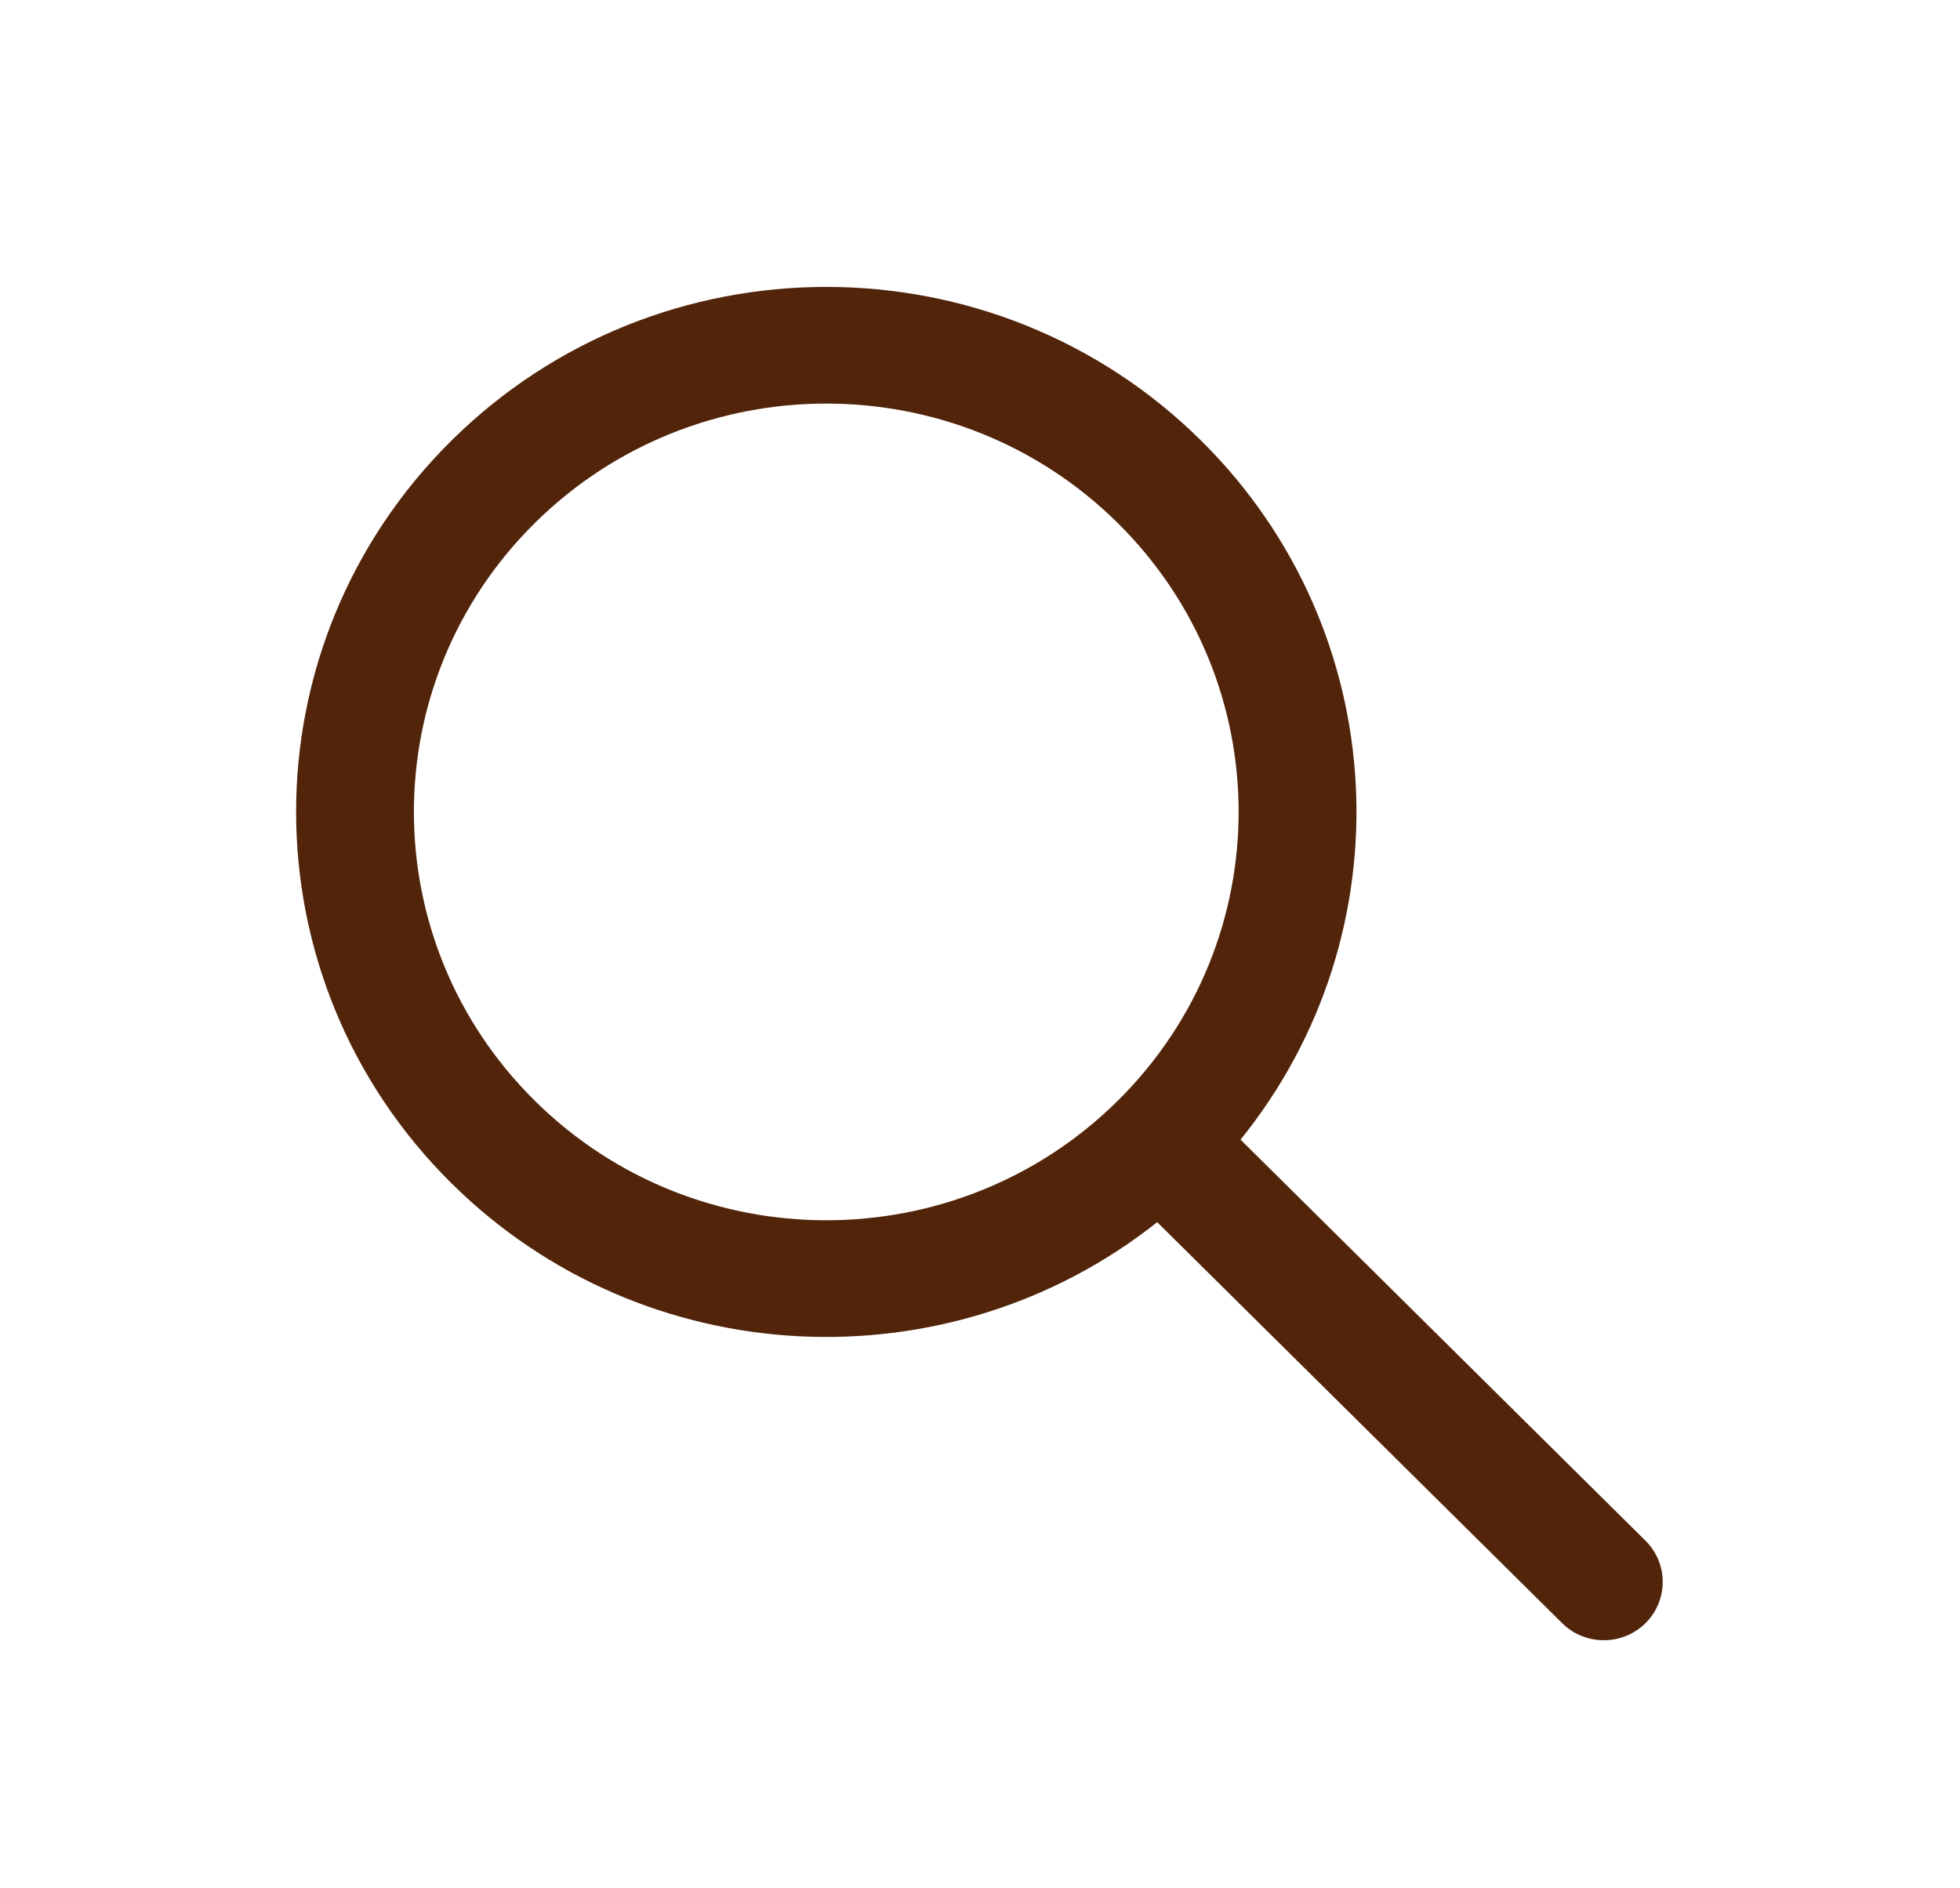
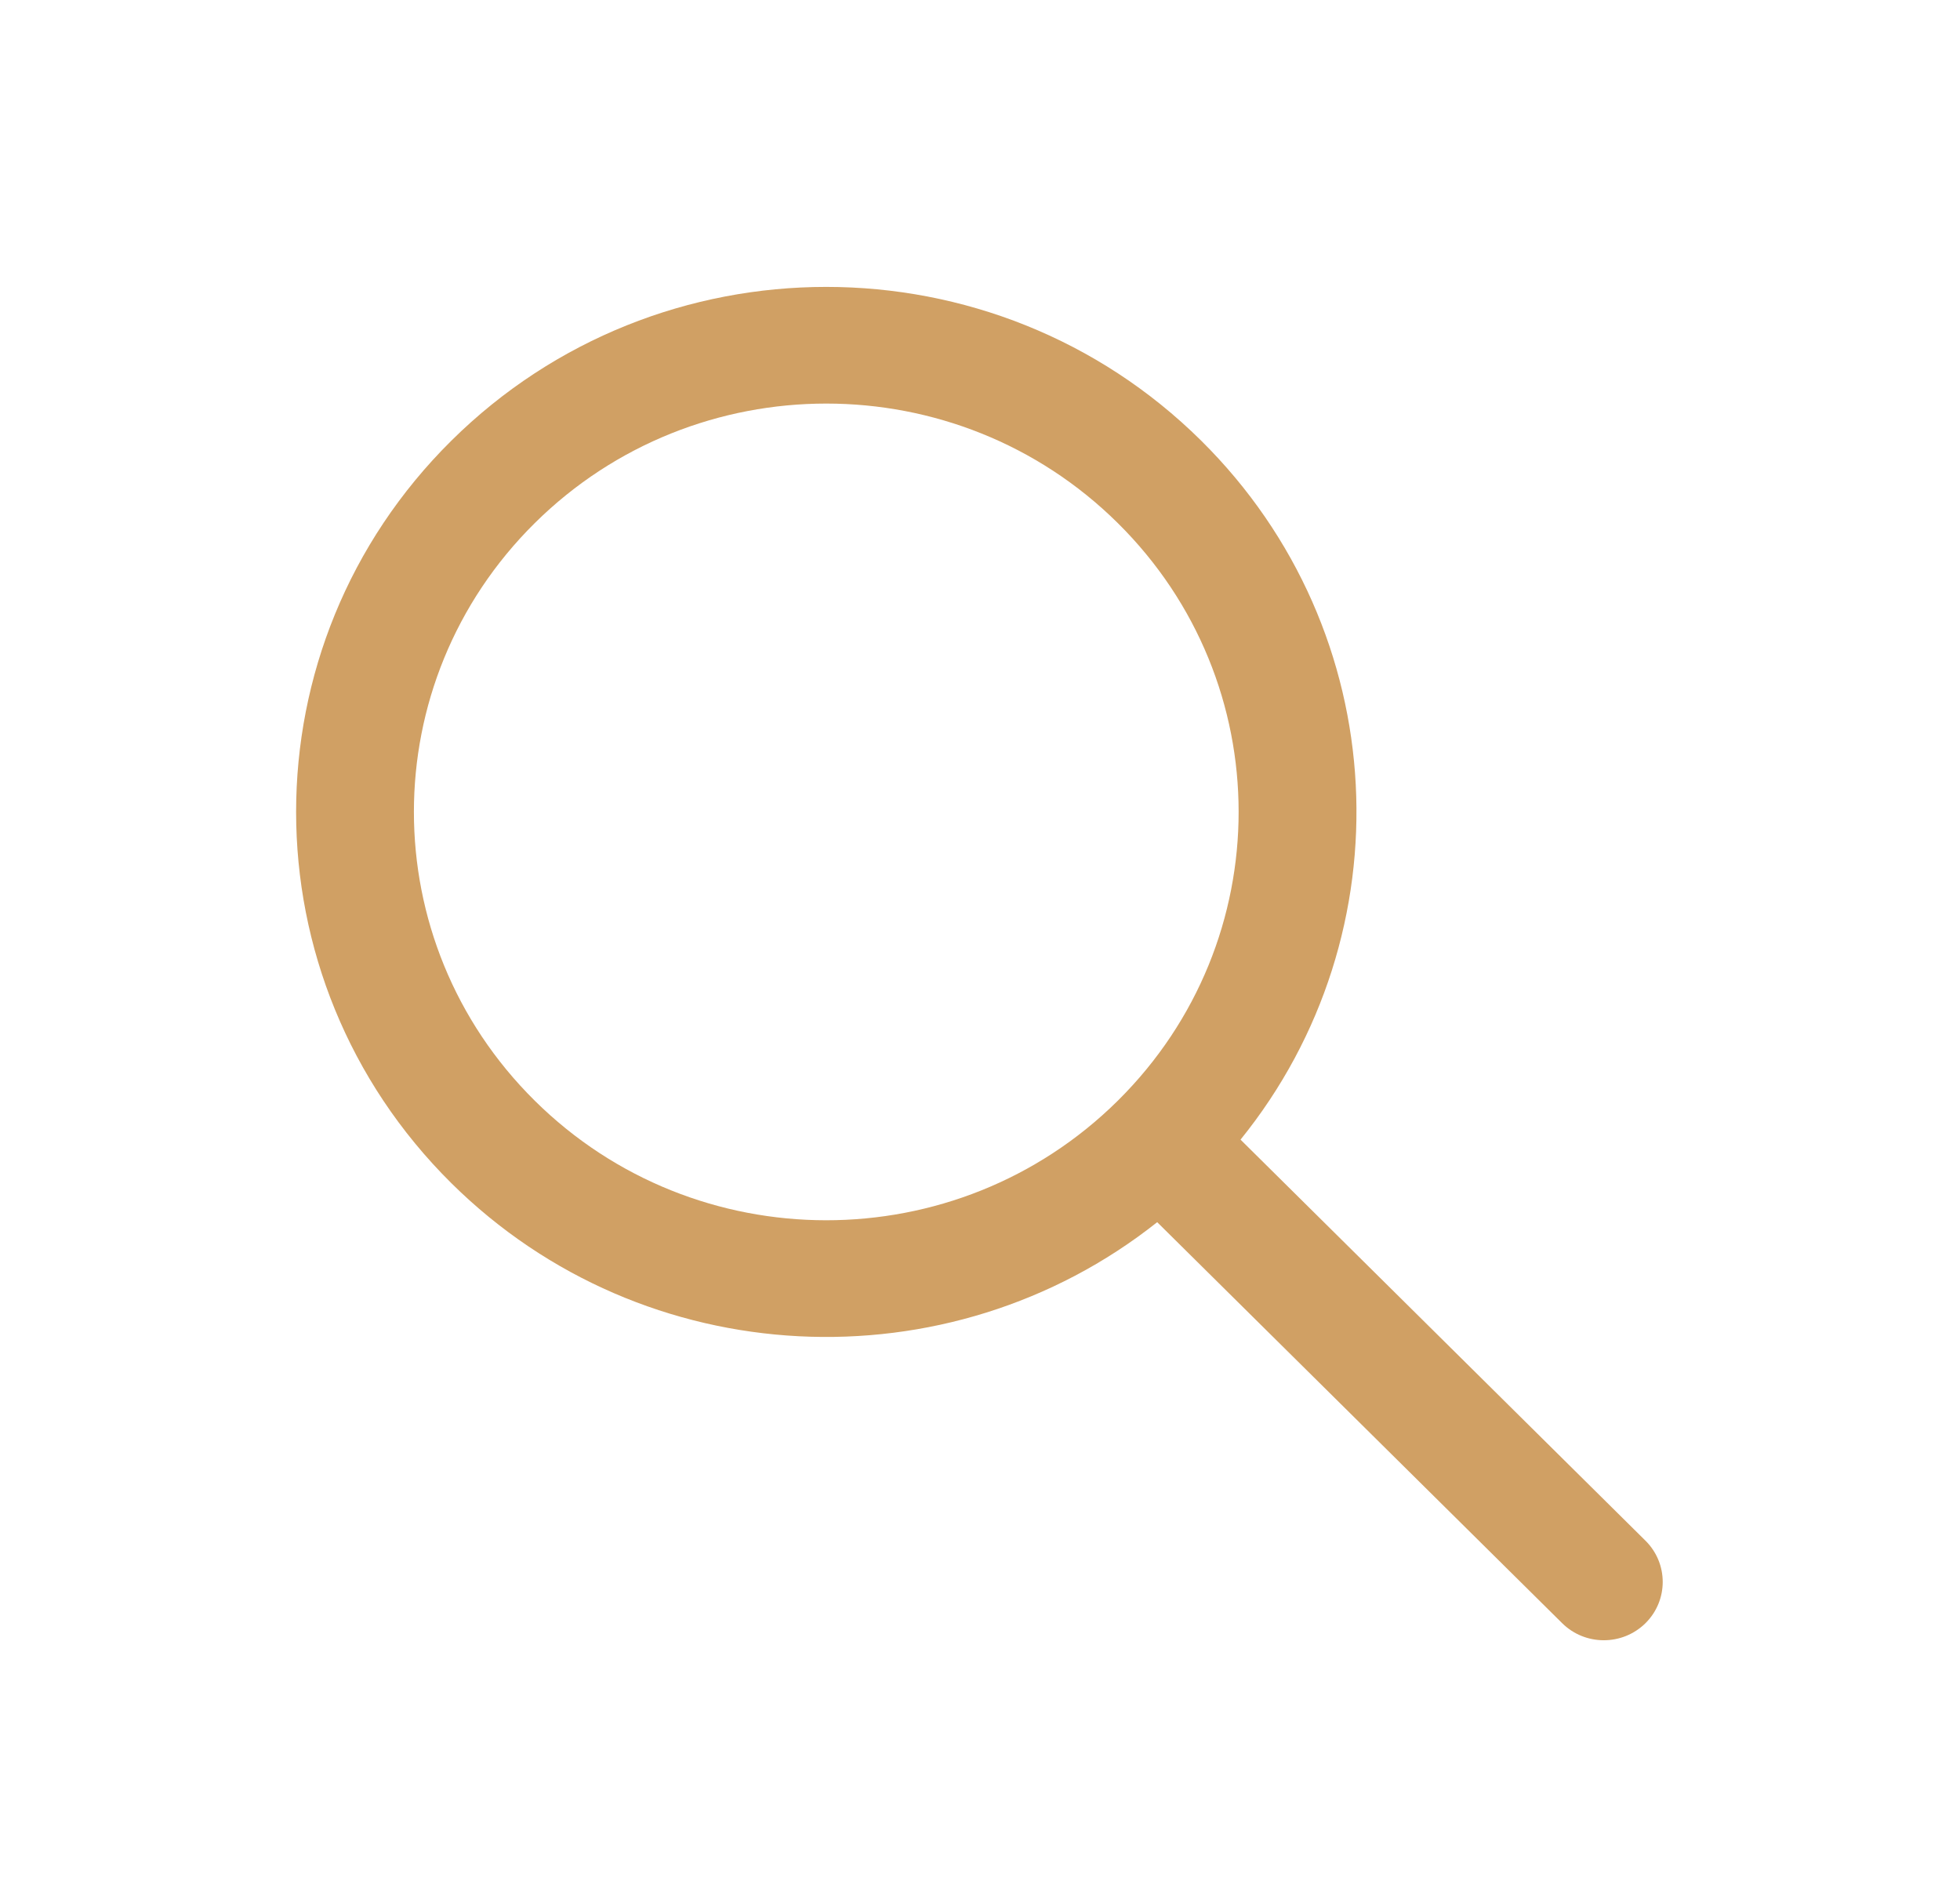
<svg xmlns="http://www.w3.org/2000/svg" width="27" height="26" viewBox="0 0 27 26" fill="none">
-   <path fill-rule="evenodd" clip-rule="evenodd" d="M15.941 16.835C13.074 19.109 8.876 18.93 6.218 16.298C3.366 13.473 3.366 8.894 6.218 6.07C9.07 3.246 13.694 3.246 16.547 6.07C19.205 8.702 19.386 12.859 17.089 15.698L22.667 21.222C22.984 21.536 22.984 22.045 22.667 22.359C22.35 22.672 21.836 22.672 21.52 22.359L15.941 16.835ZM7.366 15.161C5.147 12.965 5.147 9.403 7.366 7.206C9.584 5.01 13.181 5.01 15.399 7.206C17.616 9.401 17.617 12.959 15.404 15.156C15.402 15.158 15.401 15.16 15.399 15.161C15.397 15.163 15.396 15.165 15.394 15.166C13.175 17.358 9.582 17.356 7.366 15.161Z" fill="#52250B" />
+   <path fill-rule="evenodd" clip-rule="evenodd" d="M15.941 16.835C13.074 19.109 8.876 18.93 6.218 16.298C3.366 13.473 3.366 8.894 6.218 6.07C9.07 3.246 13.694 3.246 16.547 6.07C19.205 8.702 19.386 12.859 17.089 15.698L22.667 21.222C22.984 21.536 22.984 22.045 22.667 22.359C22.35 22.672 21.836 22.672 21.52 22.359L15.941 16.835ZM7.366 15.161C5.147 12.965 5.147 9.403 7.366 7.206C9.584 5.01 13.181 5.01 15.399 7.206C17.616 9.401 17.617 12.959 15.404 15.156C15.402 15.158 15.401 15.16 15.399 15.161C15.397 15.163 15.396 15.165 15.394 15.166C13.175 17.358 9.582 17.356 7.366 15.161Z" fill="#D0A064" />
</svg>
